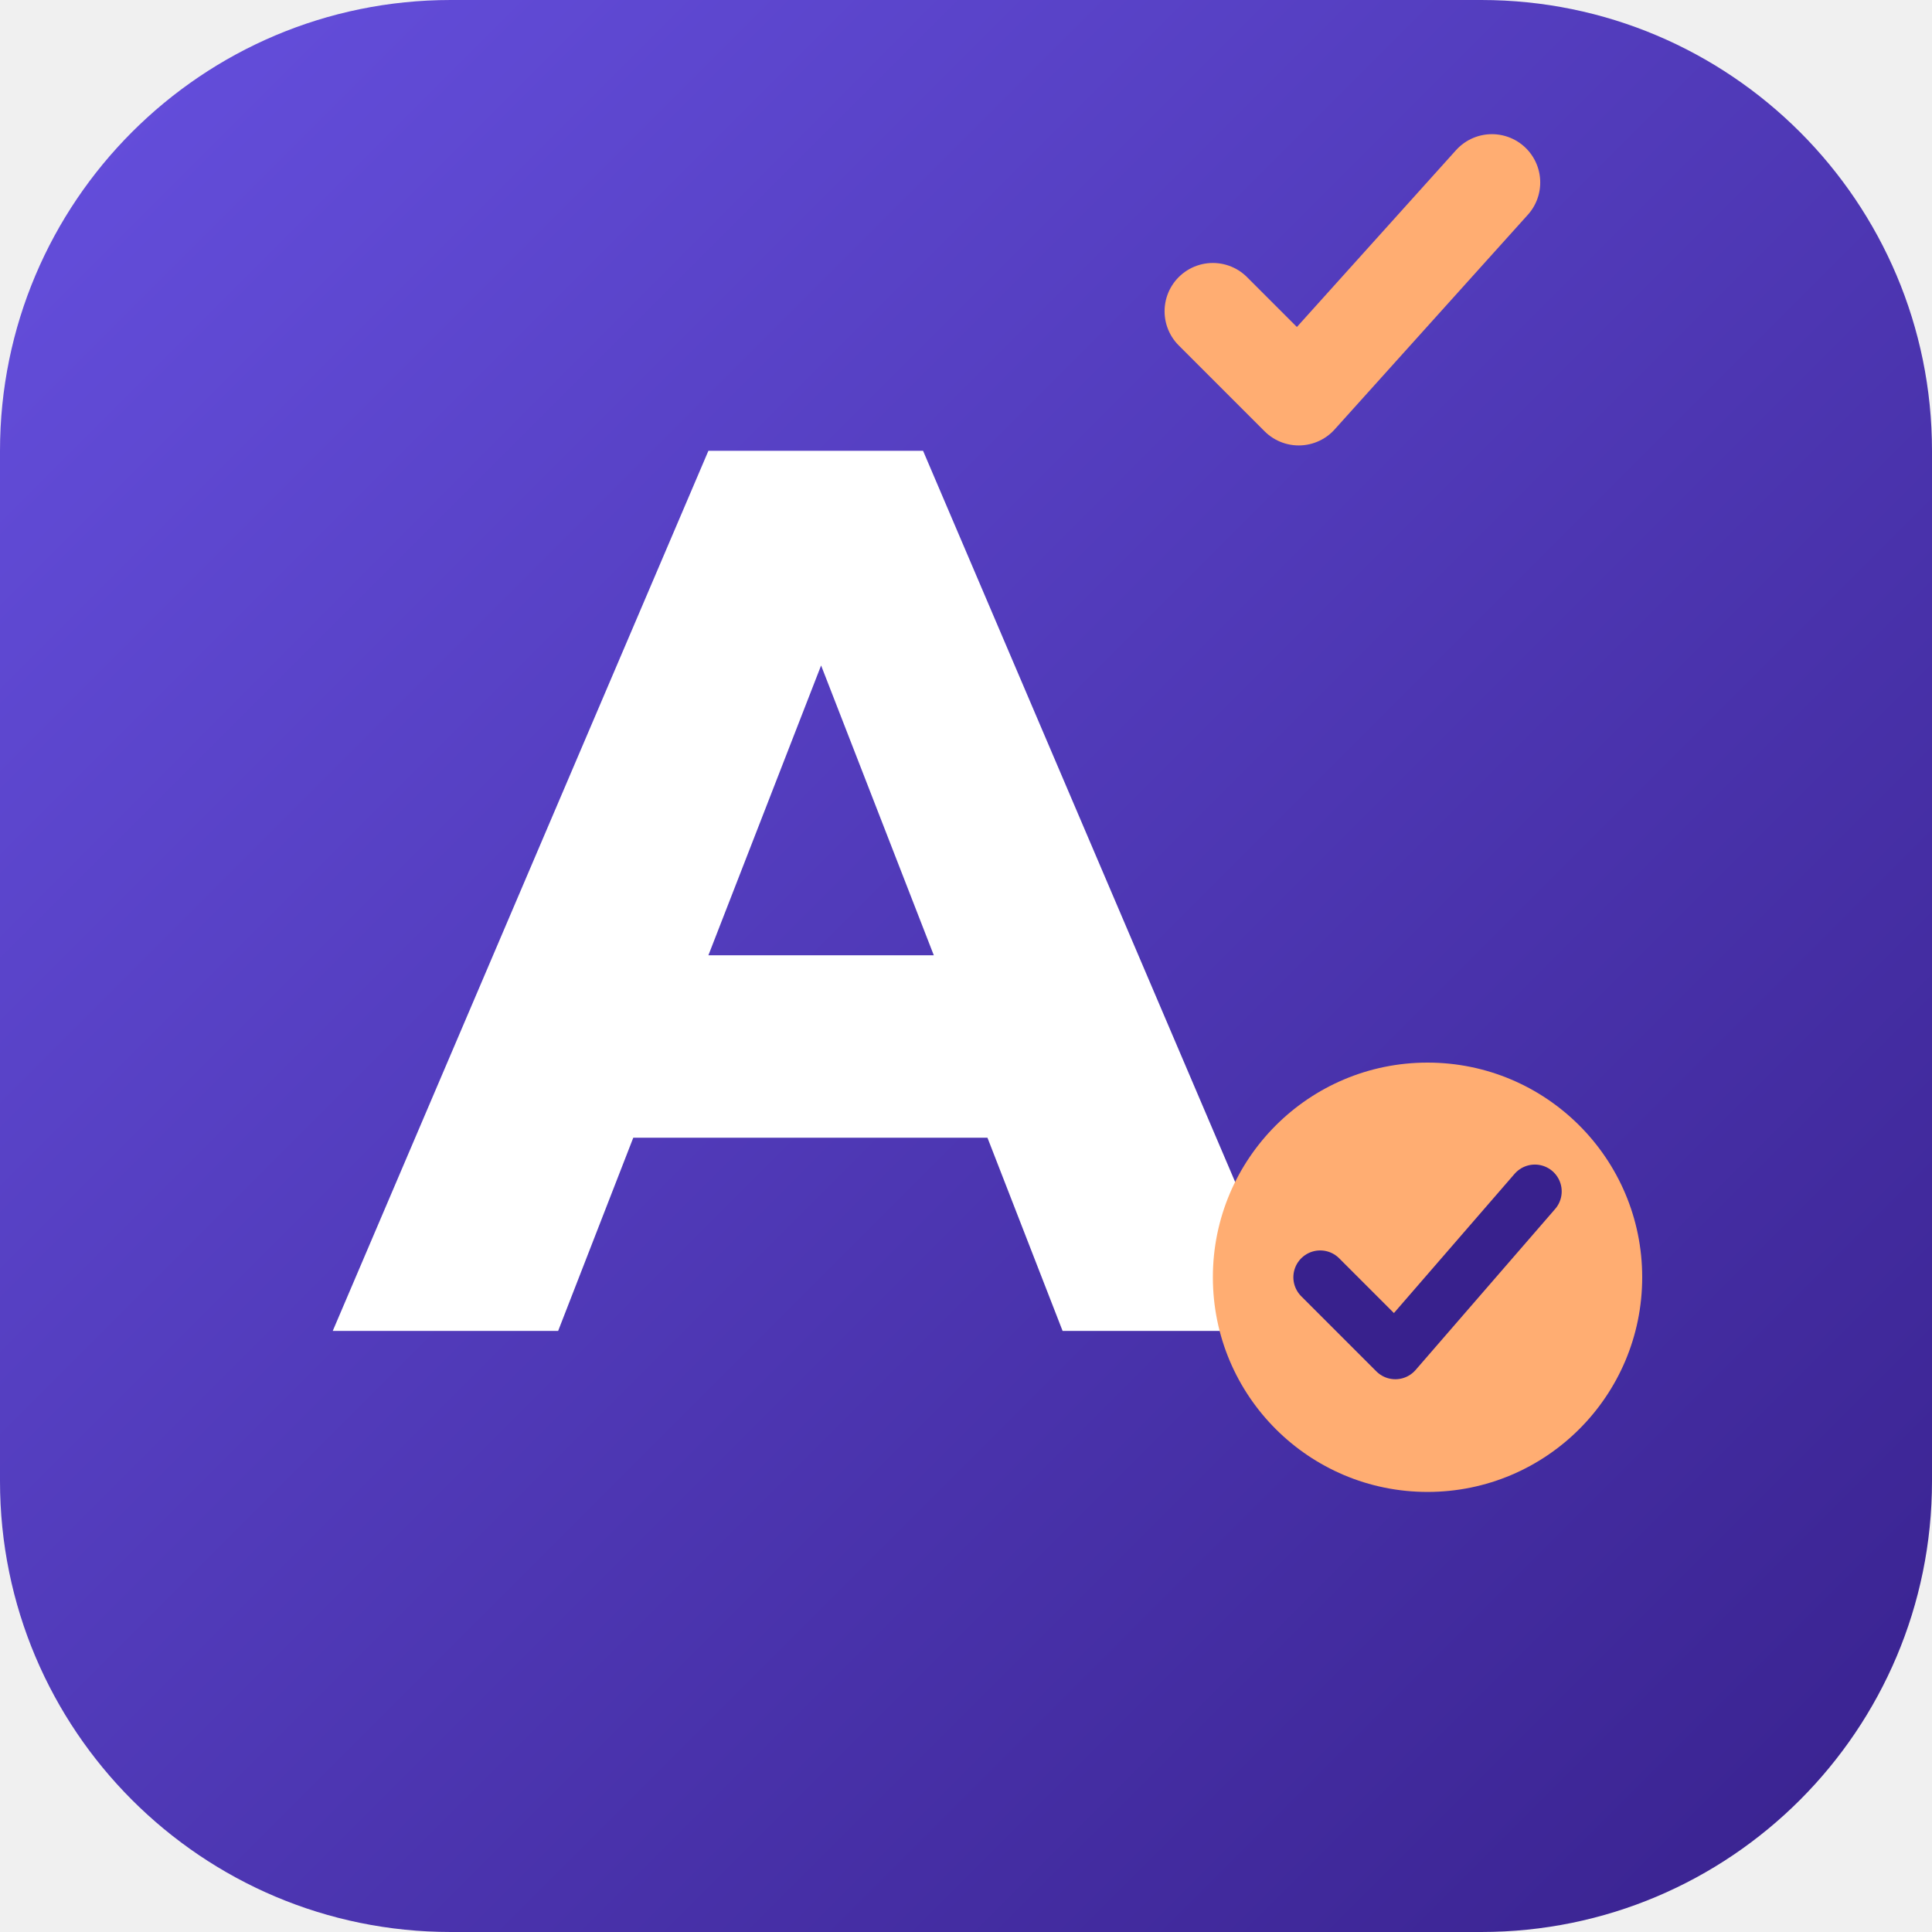
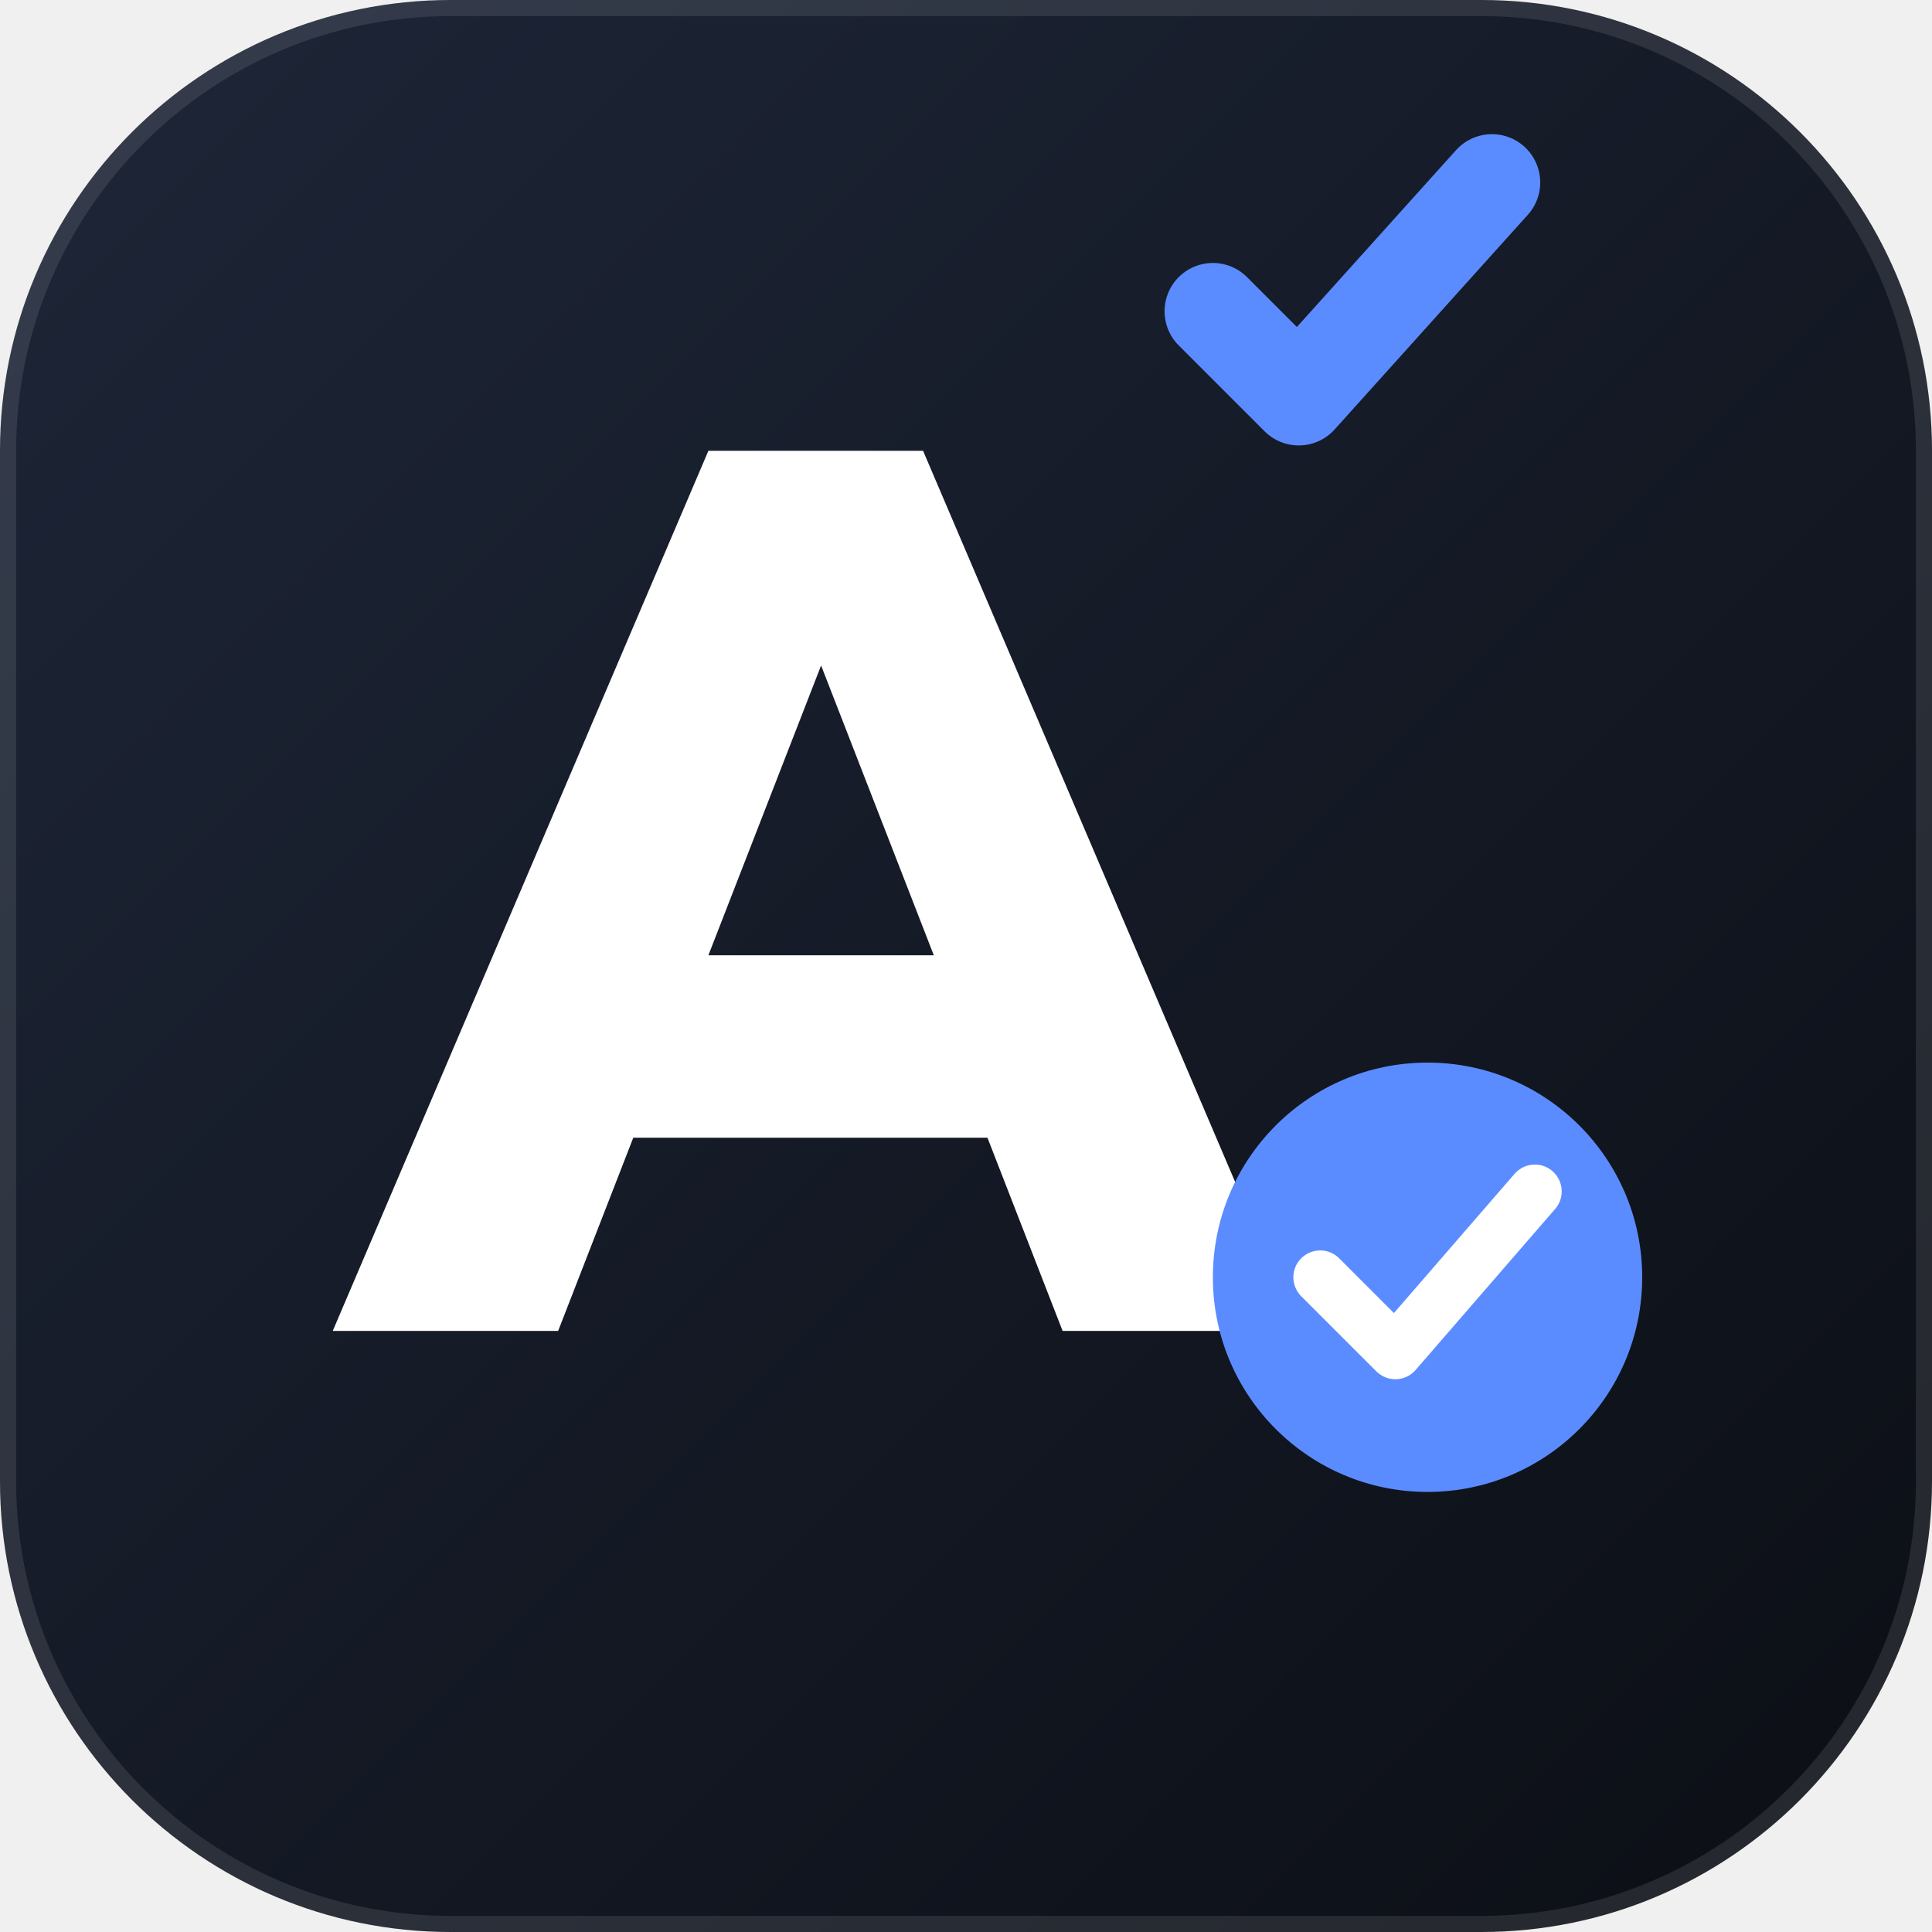
<svg xmlns="http://www.w3.org/2000/svg" viewBox="0 0 180 180" role="img" aria-labelledby="title">
  <defs>
    <linearGradient id="background" x1="0" y1="0" x2="1" y2="1">
-       <stop offset="0" stop-color="#6650df" />
-       <stop offset="1" stop-color="#38218d" />
+       <stop offset="0" stop-color="#1E2638" />
+       <stop offset="1" stop-color="#0B0E14" />
    </linearGradient>
  </defs>
  <rect width="180" height="180" rx="42" fill="url(#background)" />
+   <rect x=".75" y=".75" width="178.5" height="178.5" rx="41.25" fill="none" stroke="#ffffff1a" stroke-width="1.5" />
  <path d="M31 124 66 42h20l35 82H99l-7-18H59l-7 18H31Zm35-35h21L76.5 62 66 89Z" fill="#fff" />
-   <path d="m113 29 8 8 18-20" fill="none" stroke="#ffad72" stroke-width="9" stroke-linecap="round" stroke-linejoin="round" />
-   <circle cx="133" cy="119" r="20" fill="#ffad72" />
-   <path d="m123 119 7 7 13-15" fill="none" stroke="#38218d" stroke-width="5" stroke-linecap="round" stroke-linejoin="round" />
+   <path d="m113 29 8 8 18-20" fill="none" stroke="#5B8CFF" stroke-width="9" stroke-linecap="round" stroke-linejoin="round" />
+   <circle cx="133" cy="119" r="20" fill="#5B8CFF" />
+   <path d="m123 119 7 7 13-15" fill="none" stroke="#fff" stroke-width="5" stroke-linecap="round" stroke-linejoin="round" />
</svg>
